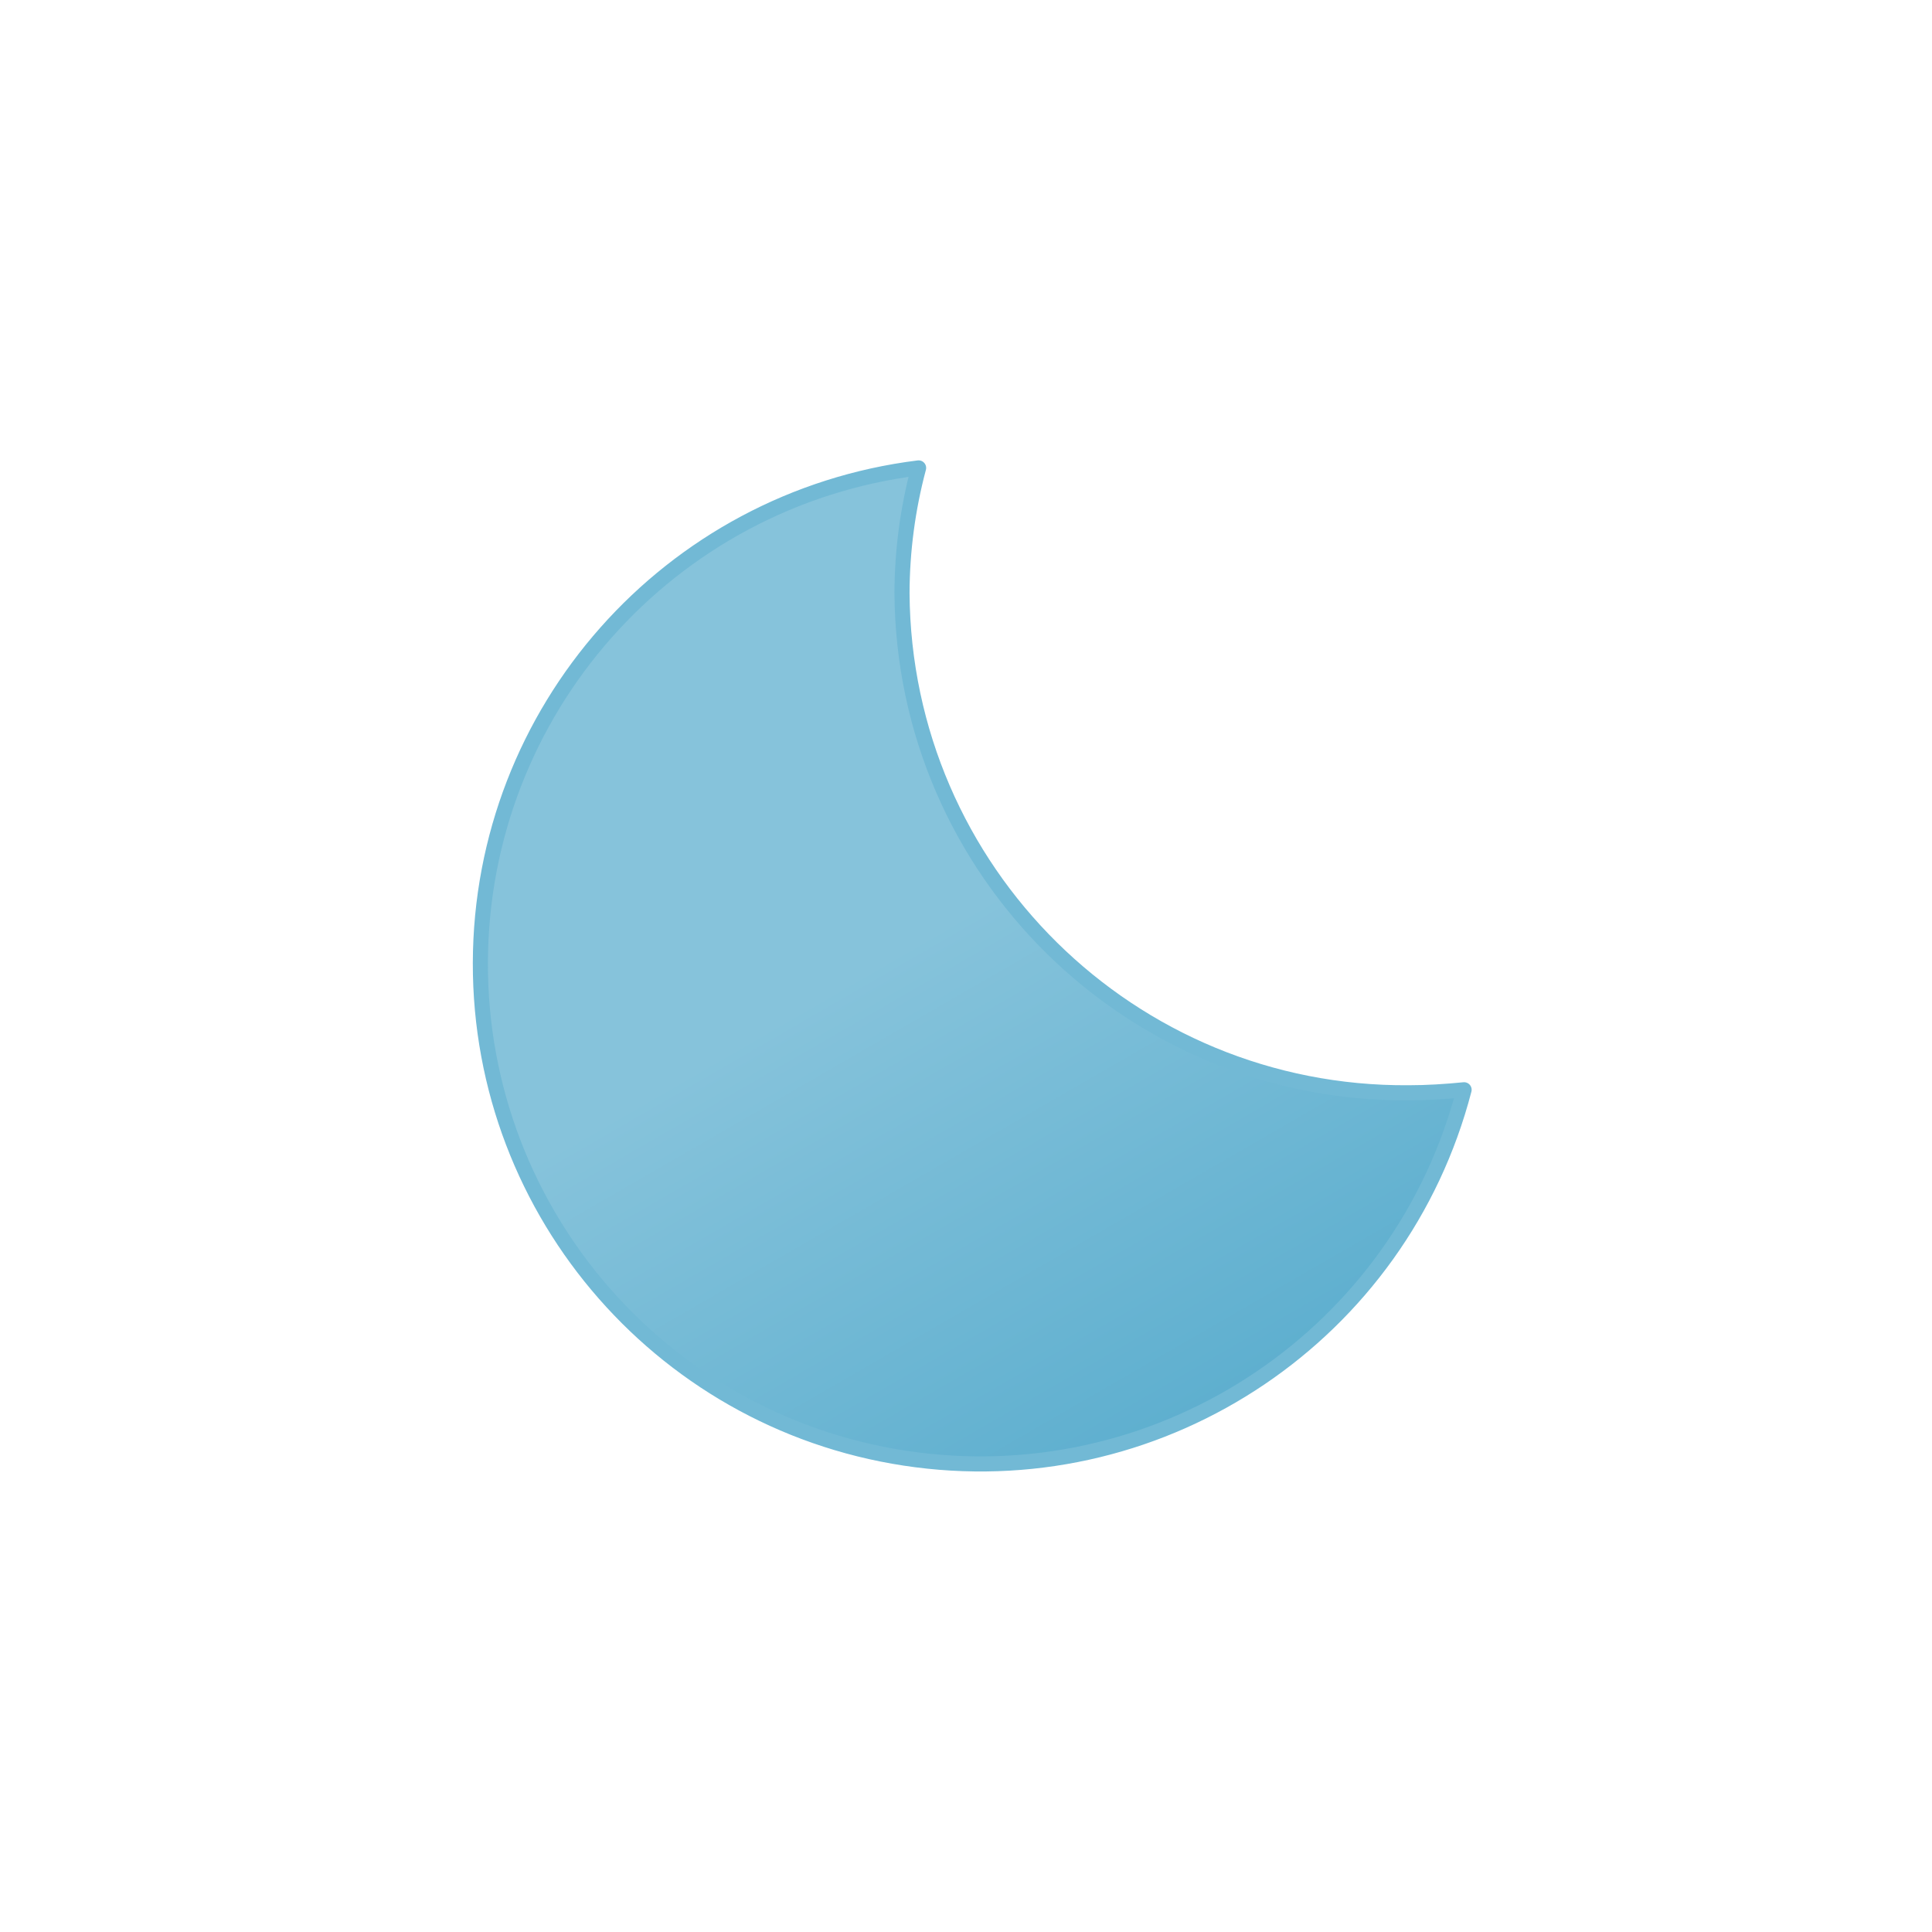
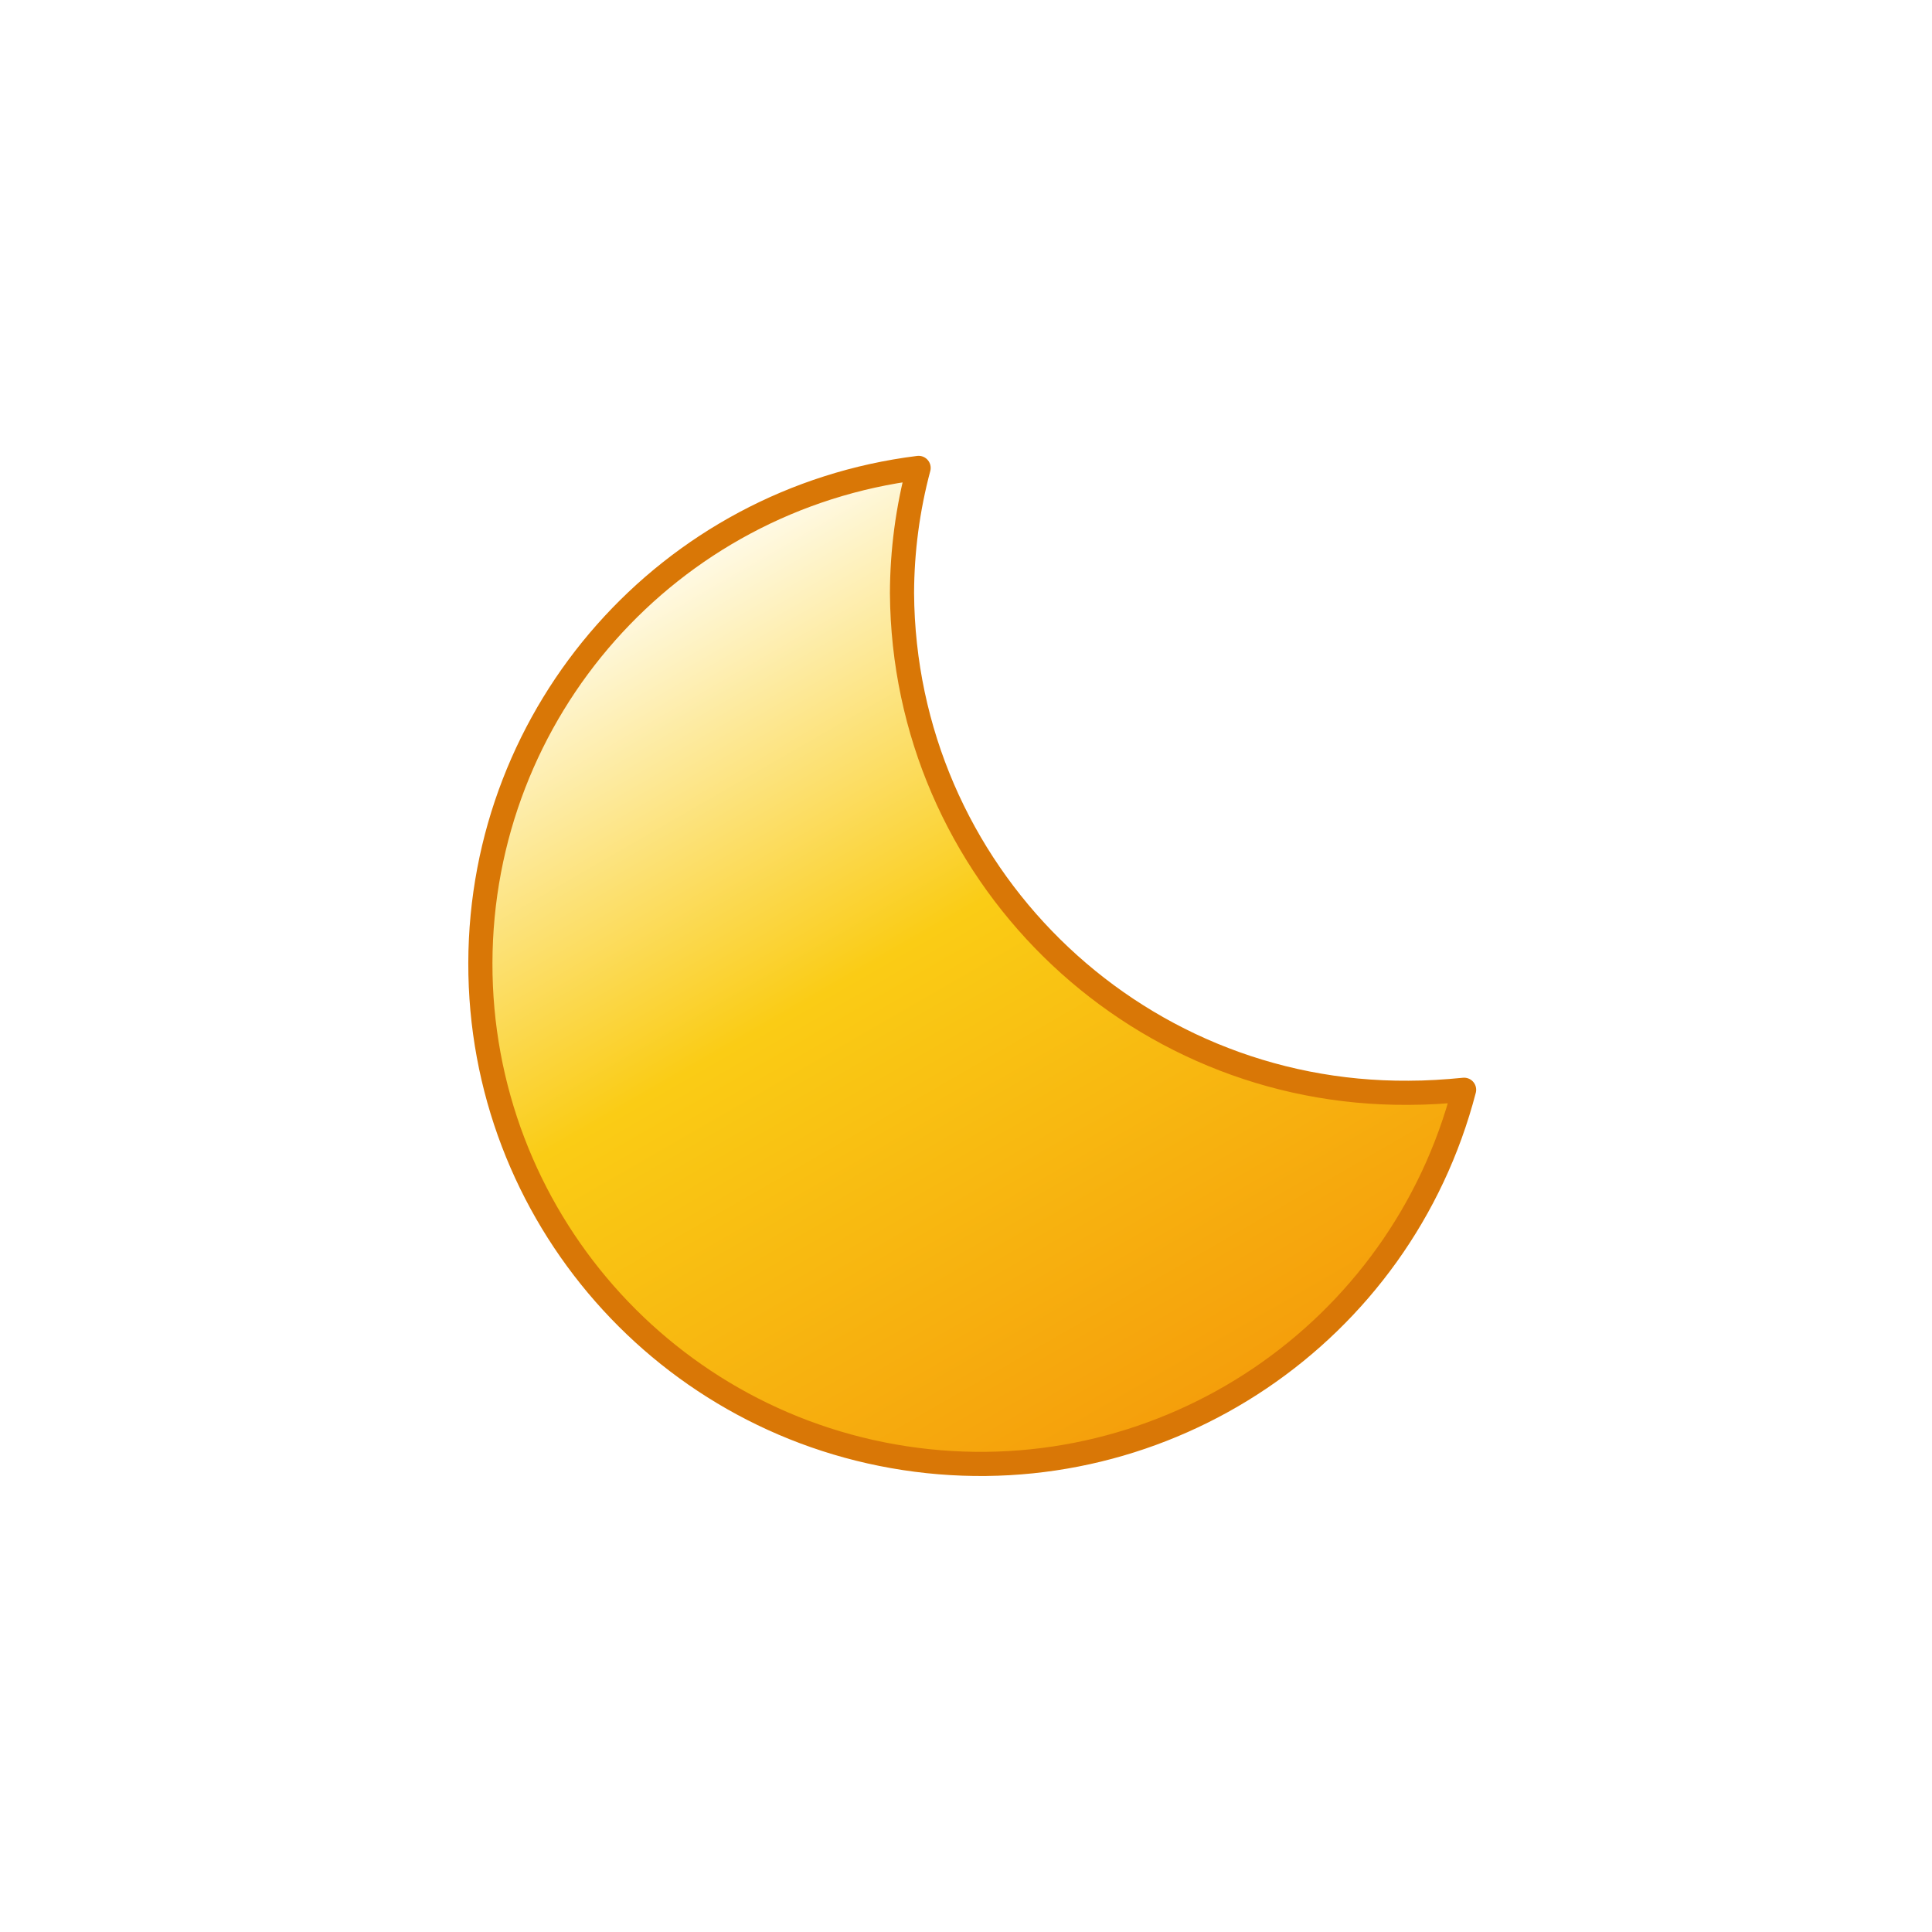
<svg xmlns="http://www.w3.org/2000/svg" viewBox="0 0 64 64">
  <defs>
    <linearGradient id="clear-night-a" x1="21.92" y1="18.75" x2="38.52" y2="47.52" gradientUnits="userSpaceOnUse">
-       <stop offset="0" stop-color="#86c3db" />
-       <stop offset="0.45" stop-color="#86c3db" />
-       <stop offset="1" stop-color="#5eafcf" />
+       <stop offset="0" stop-color="#fffbeb" />
+       <stop offset="0.45" stop-color="#facc15" />
+       <stop offset="1" stop-color="#f59e0b" />
    </linearGradient>
  </defs>
-   <path d="M46.66,36.2A16.66,16.66,0,0,1,29.88,19.65a16.29,16.29,0,0,1,.55-4.15A16.56,16.56,0,1,0,48.5,36.1C47.89,36.16,47.28,36.2,46.66,36.2Z" stroke="#72b9d5" stroke-linecap="round" stroke-linejoin="round" stroke-width="0.5" fill="url(#clear-night-a)" />
+   <path d="M46.66,36.2A16.66,16.66,0,0,1,29.88,19.65a16.29,16.29,0,0,1,.55-4.15A16.56,16.56,0,1,0,48.5,36.1C47.89,36.16,47.28,36.2,46.66,36.2Z" stroke="#d97706" stroke-linecap="round" stroke-linejoin="round" stroke-width="0.8" fill="url(#clear-night-a)" />
</svg>
